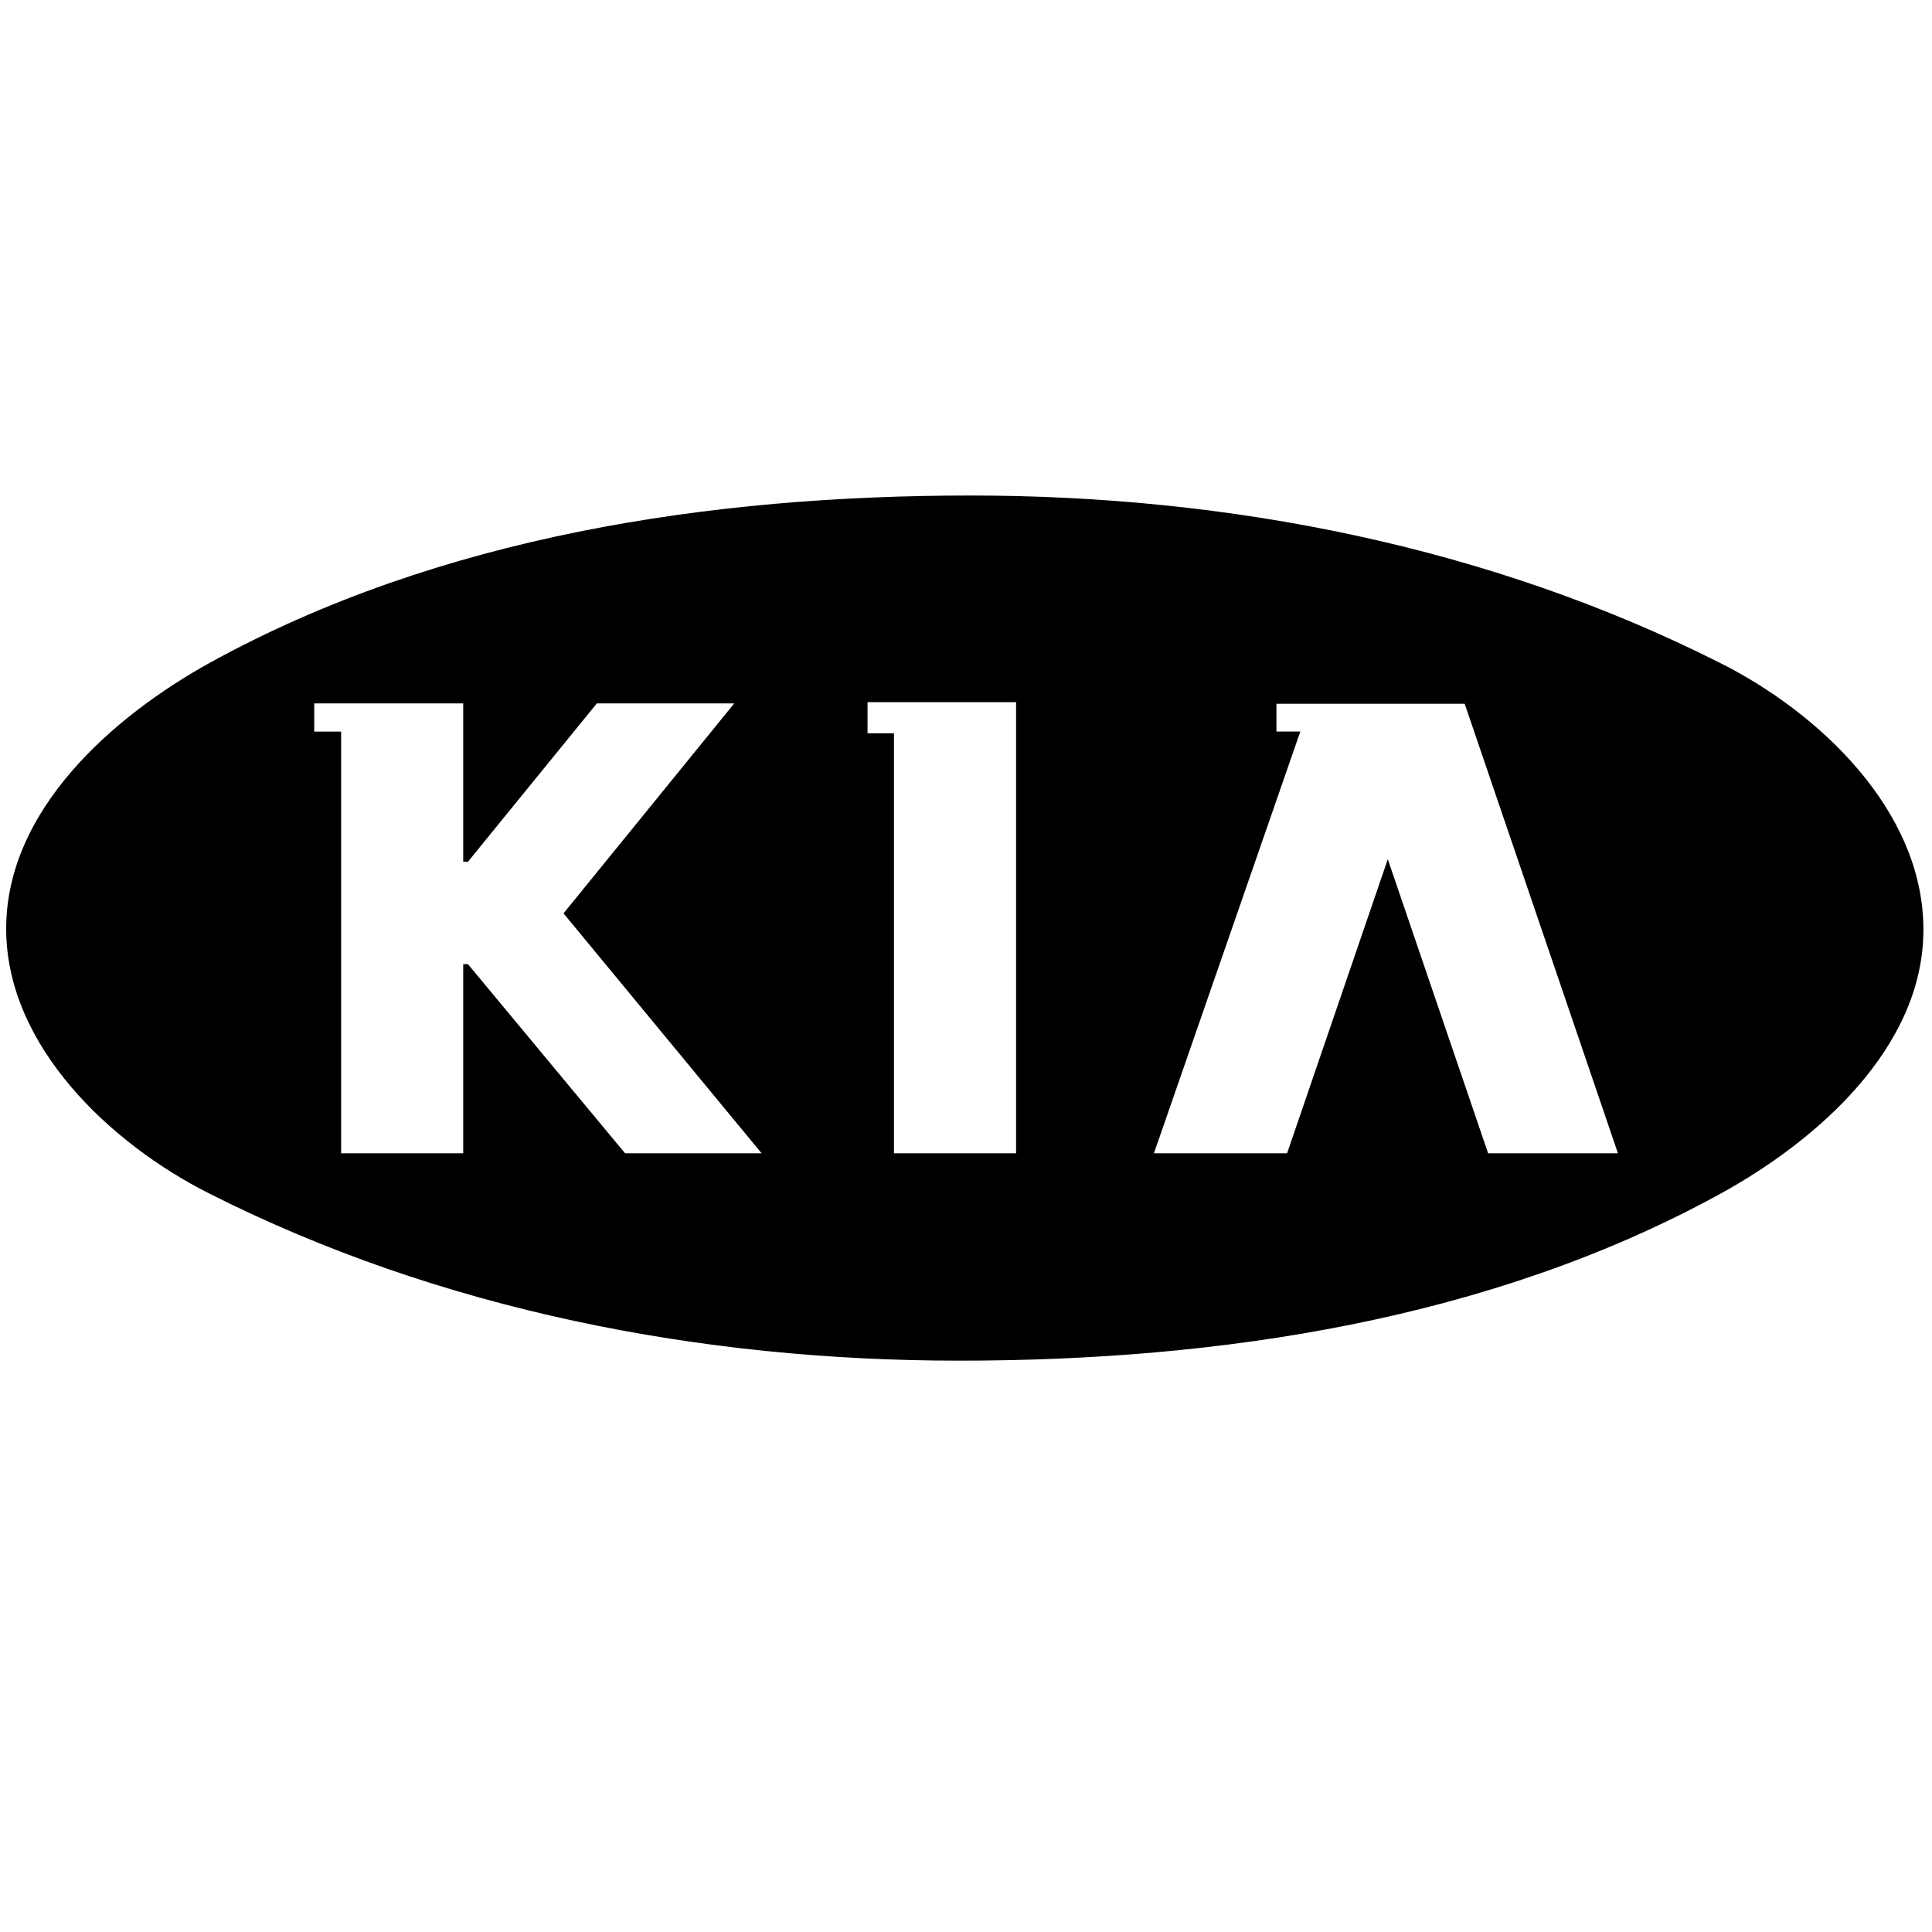
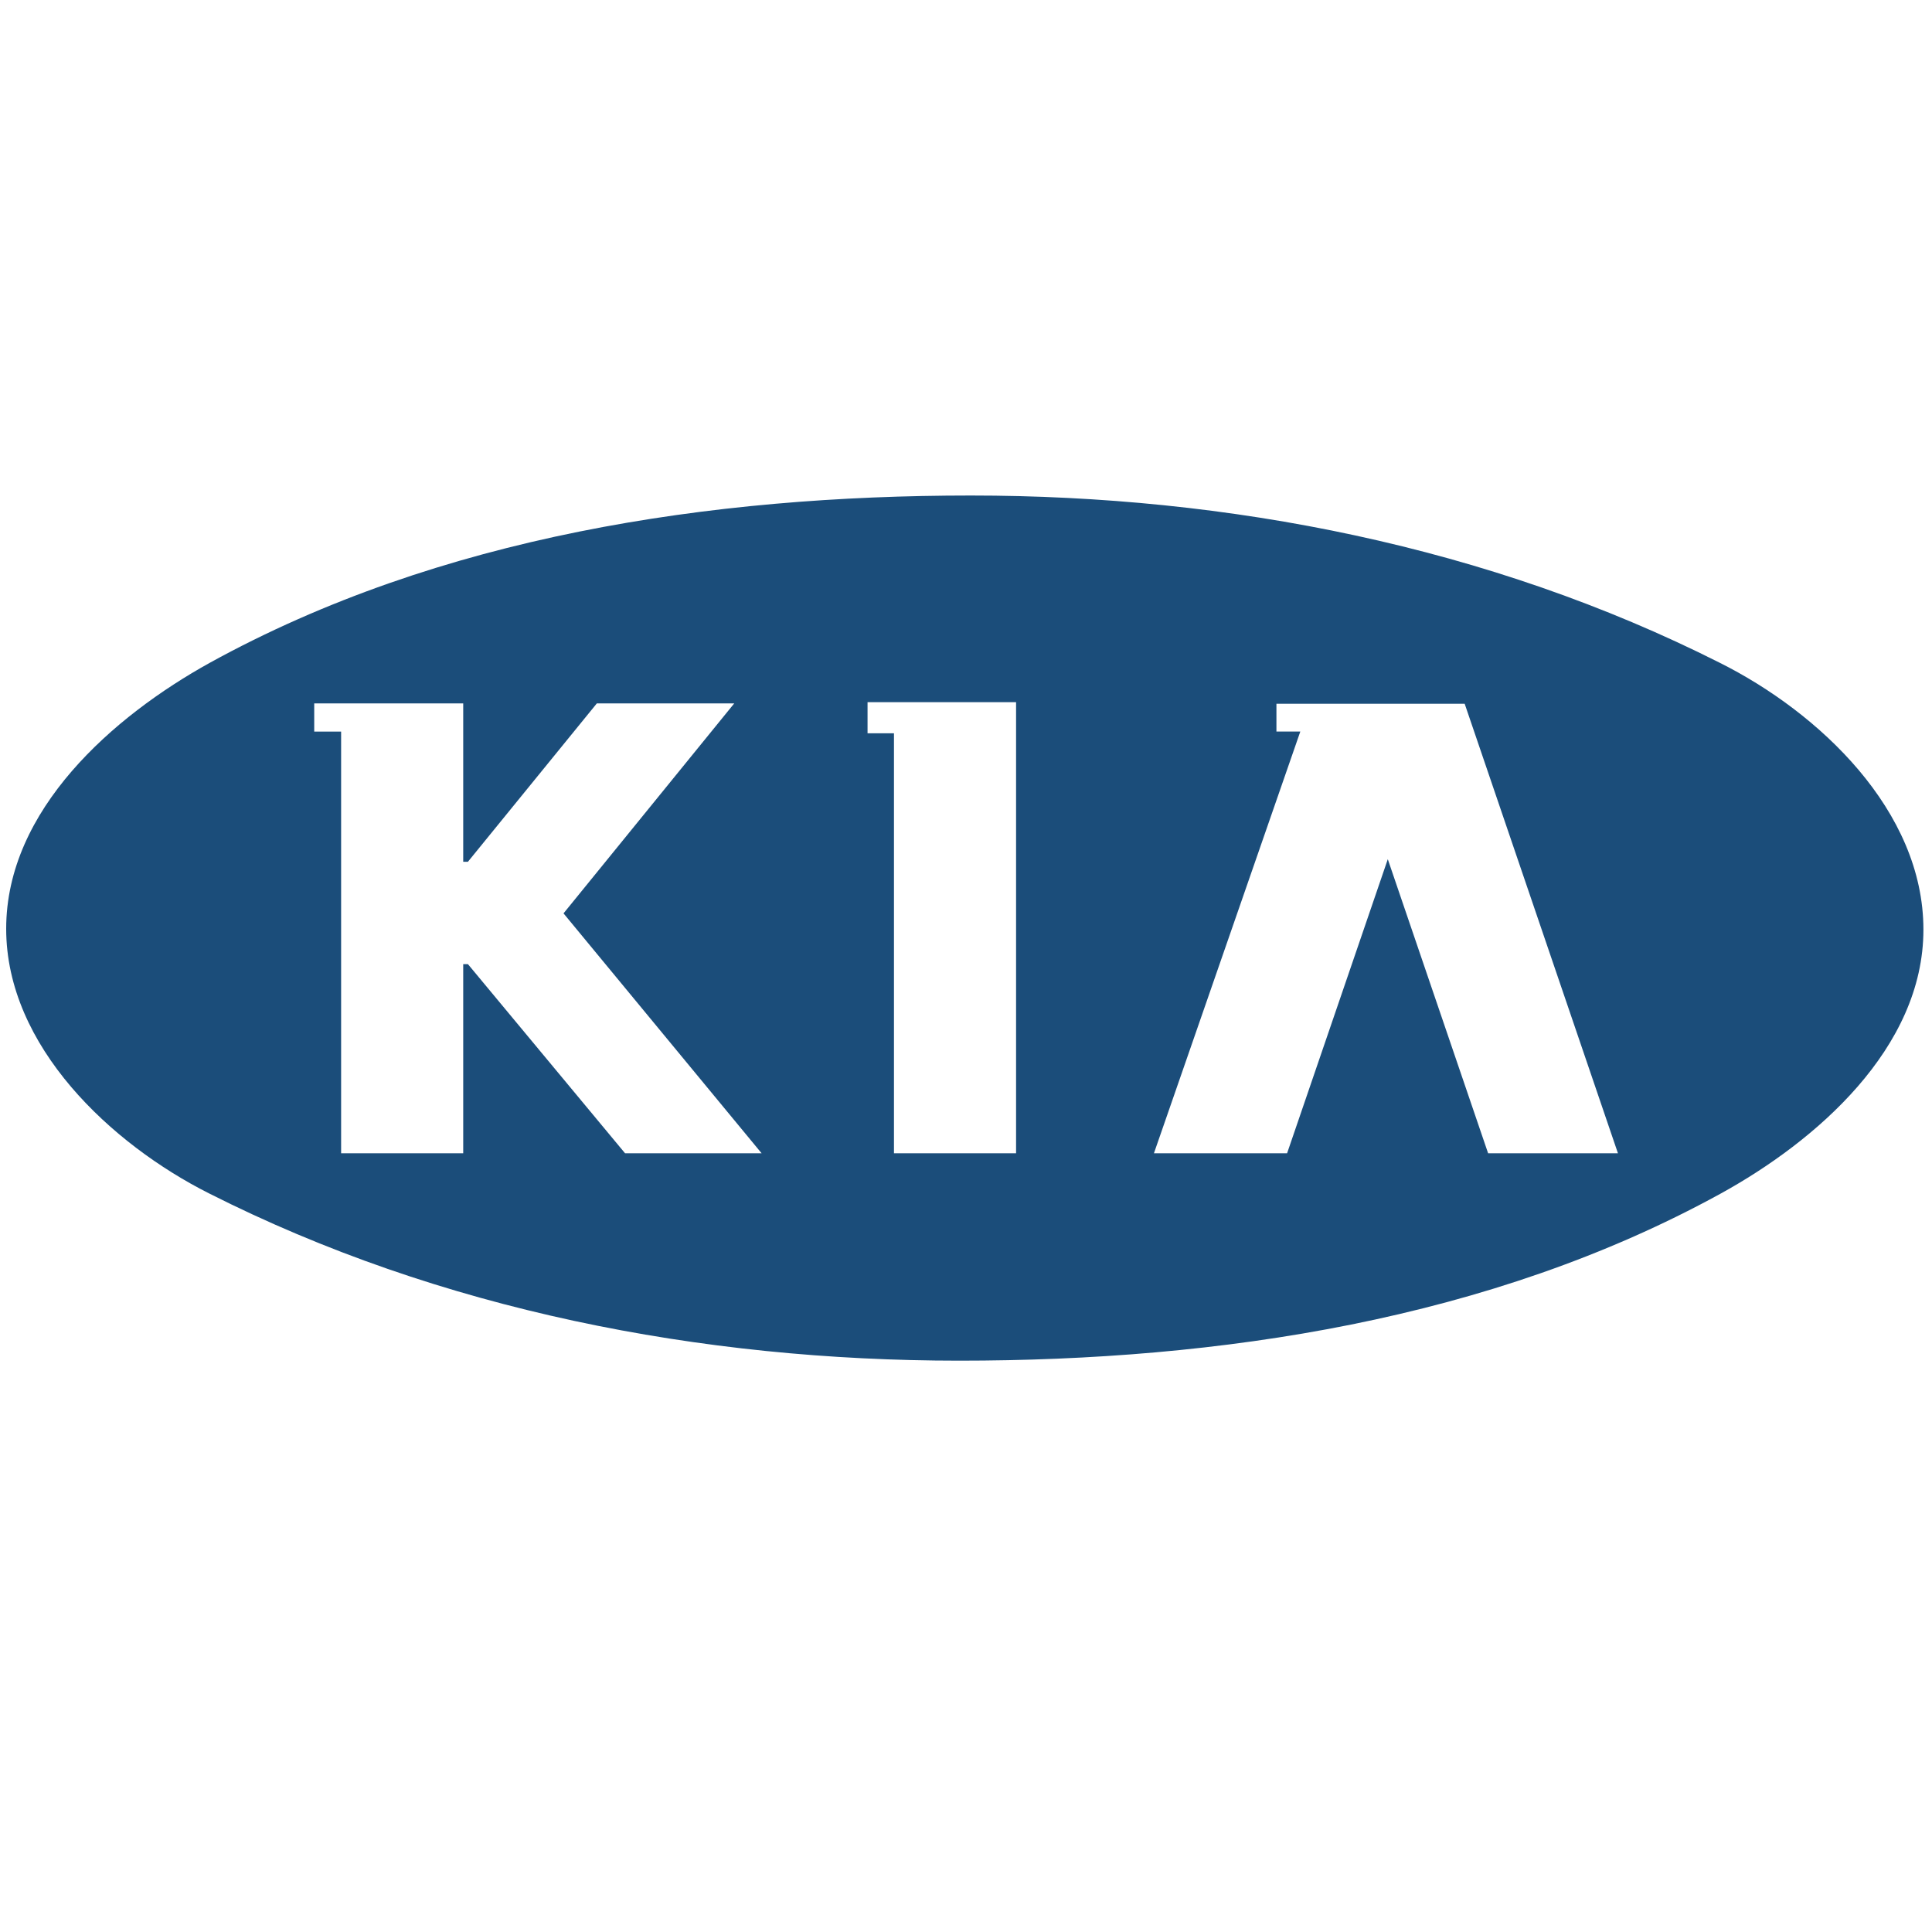
- <svg xmlns="http://www.w3.org/2000/svg" fill="#000000" version="1.1" id="Layer_1" viewBox="0 0 2500 2500" xml:space="preserve" width="800px" height="800px">
+ <svg xmlns="http://www.w3.org/2000/svg" fill="#1b4d7a" version="1.1" id="Layer_1" viewBox="0 0 2500 2500" xml:space="preserve" width="800px" height="800px">
  <path d="M2225.5,857.7c-298.8-150.8-635.7-216.5-969.3-216.5c-336.4,0-687.1,52.5-984.8,216.5C146.6,926.8,8,1047.7,8,1201.8h0  c0,152.4,136.4,278.9,262.4,342.4c299.3,151.3,636.8,216.5,970.9,216.5c336.3,0,687.1-52.5,984.7-215.9  c123.7-67.9,262.9-188.3,262.9-341.9C2488.9,1048.8,2353.6,921.8,2225.5,857.7z M808.8,1492.3l-203.3-244.7h-6.1v244.7h-158V946.7  h-34.8v-36.5h192.8v204.9h6.1l166.8-204.9h177.8l-220.9,271.7l256.3,310.4H808.8z M1314.7,1492.3h-157.9V948.9h-34.2v-40.3h192.2  V1492.3z M1925.6,1492.3l-129.8-380.5l-130.3,380.5h-172.3l189.4-545.7h0h-30.9v-35.9h243.6l198.3,581.6H1925.6z" />
</svg>
